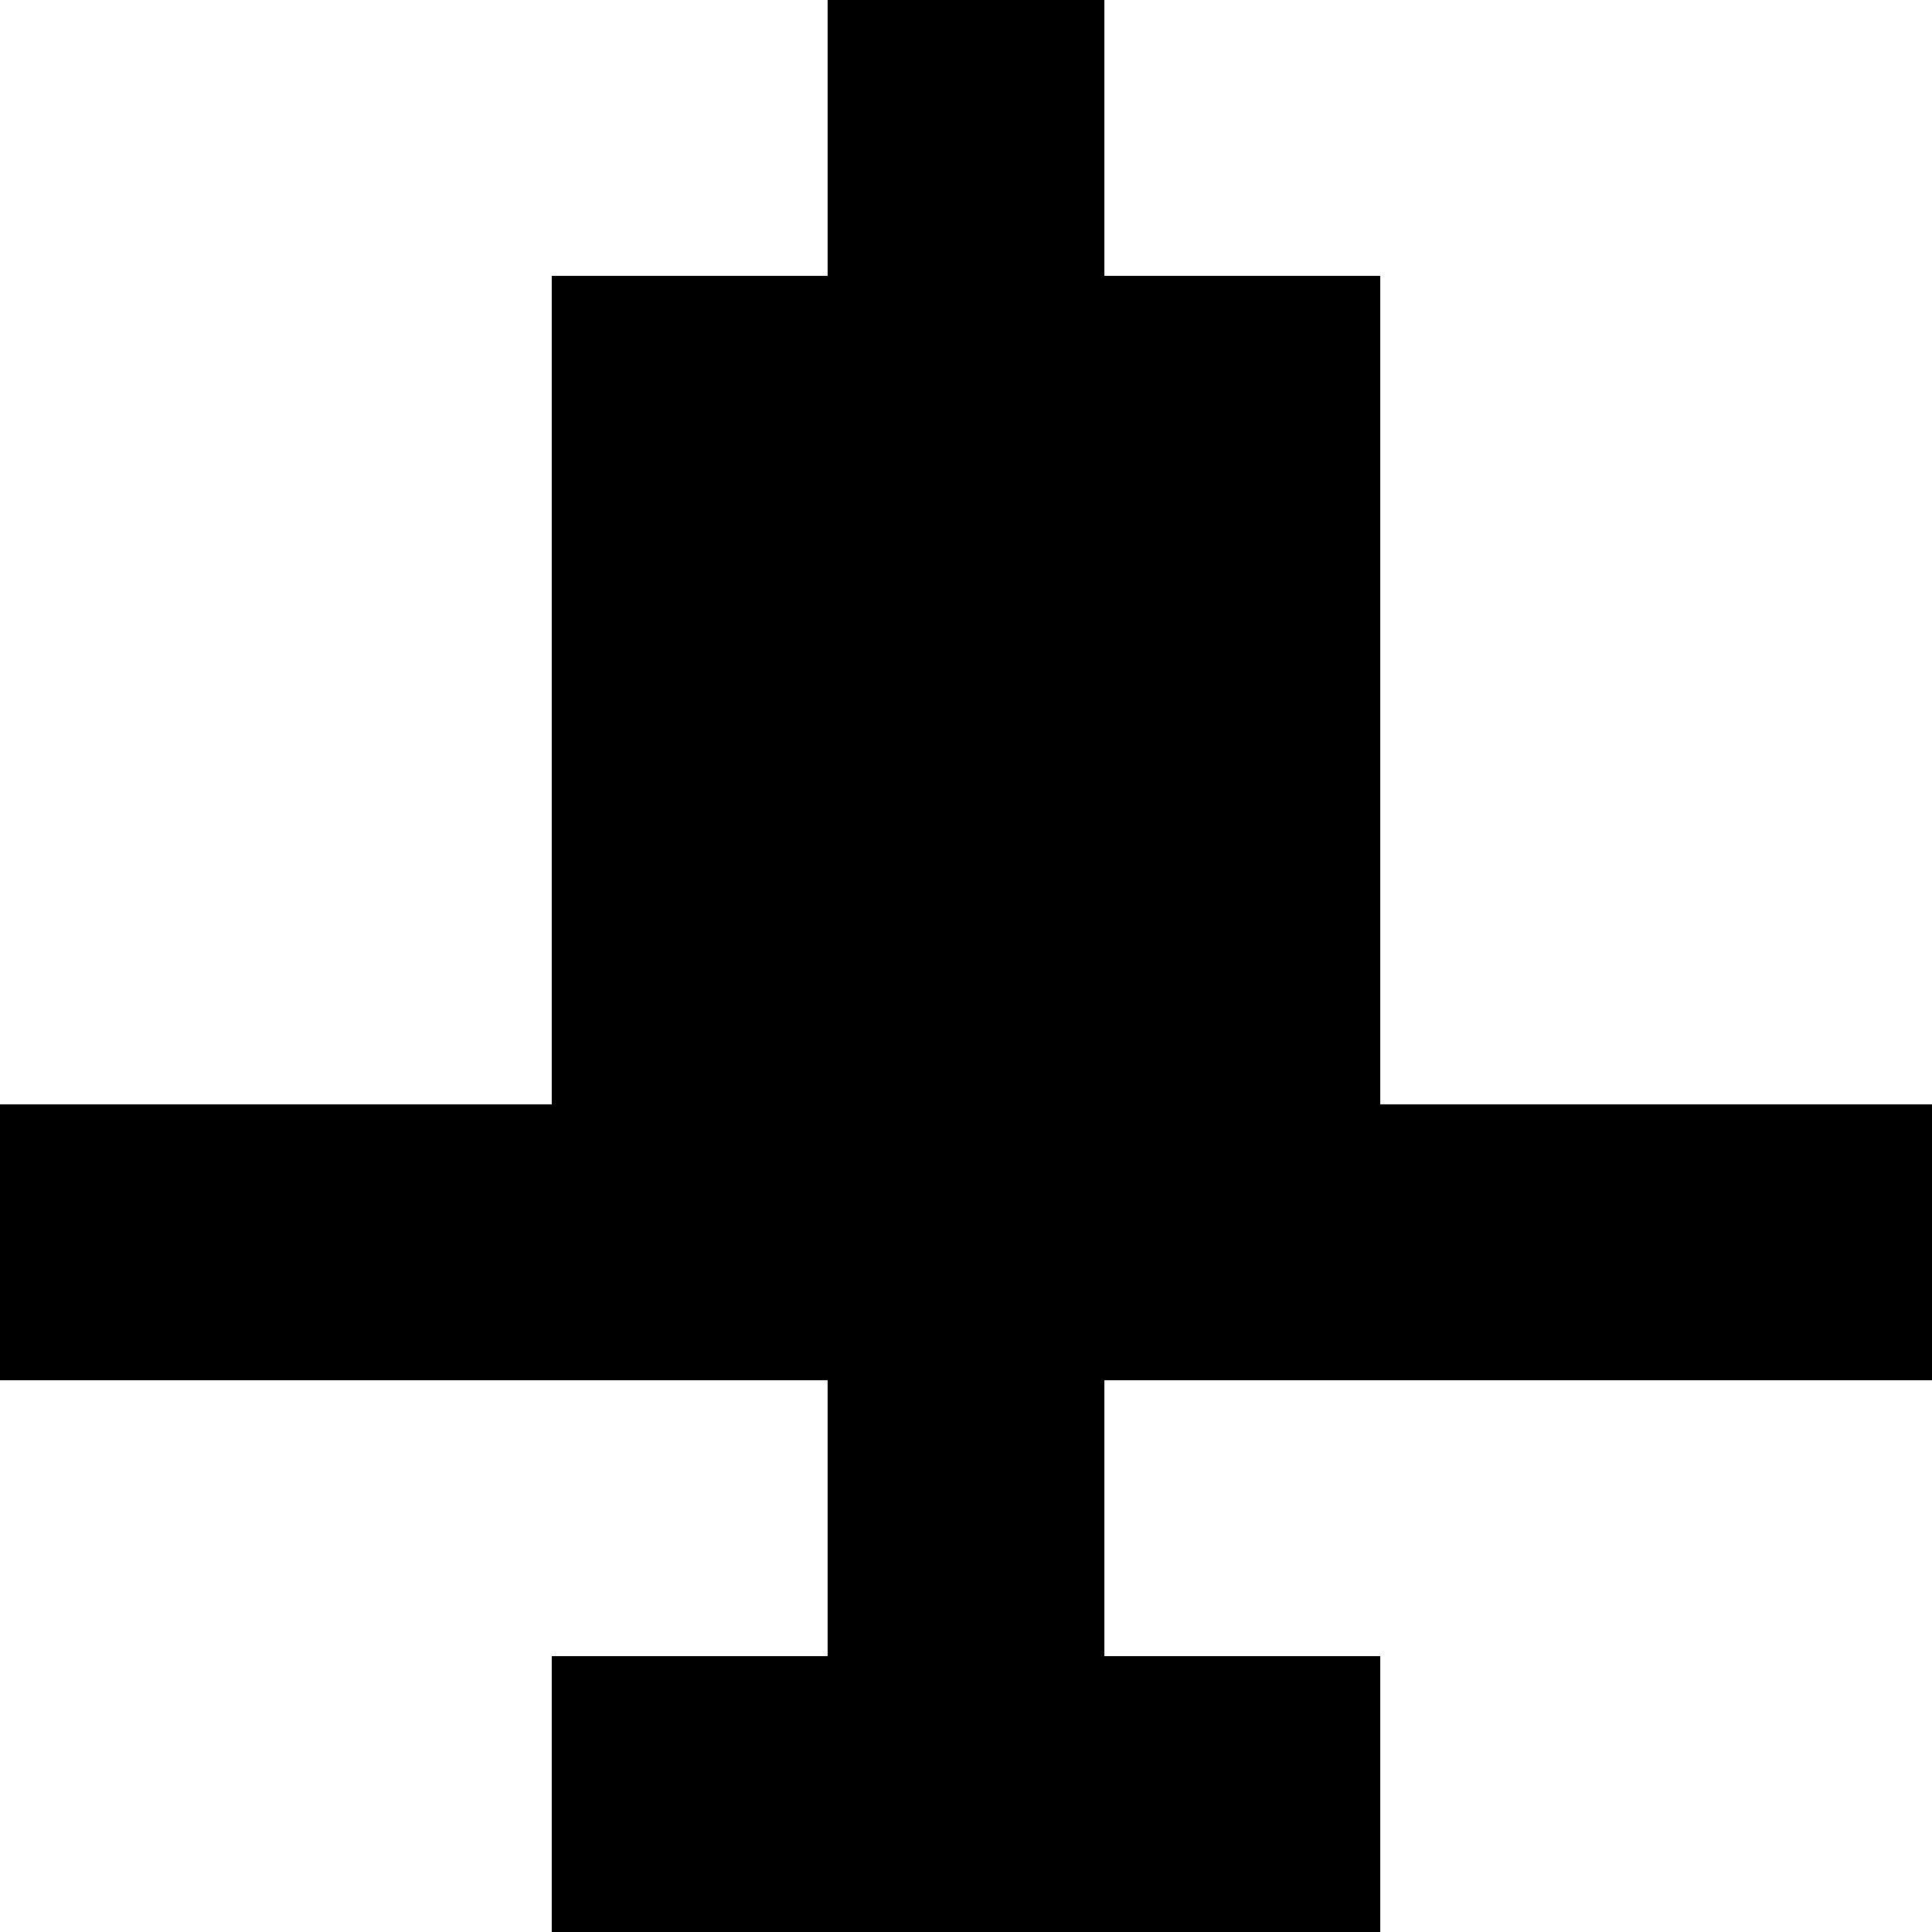
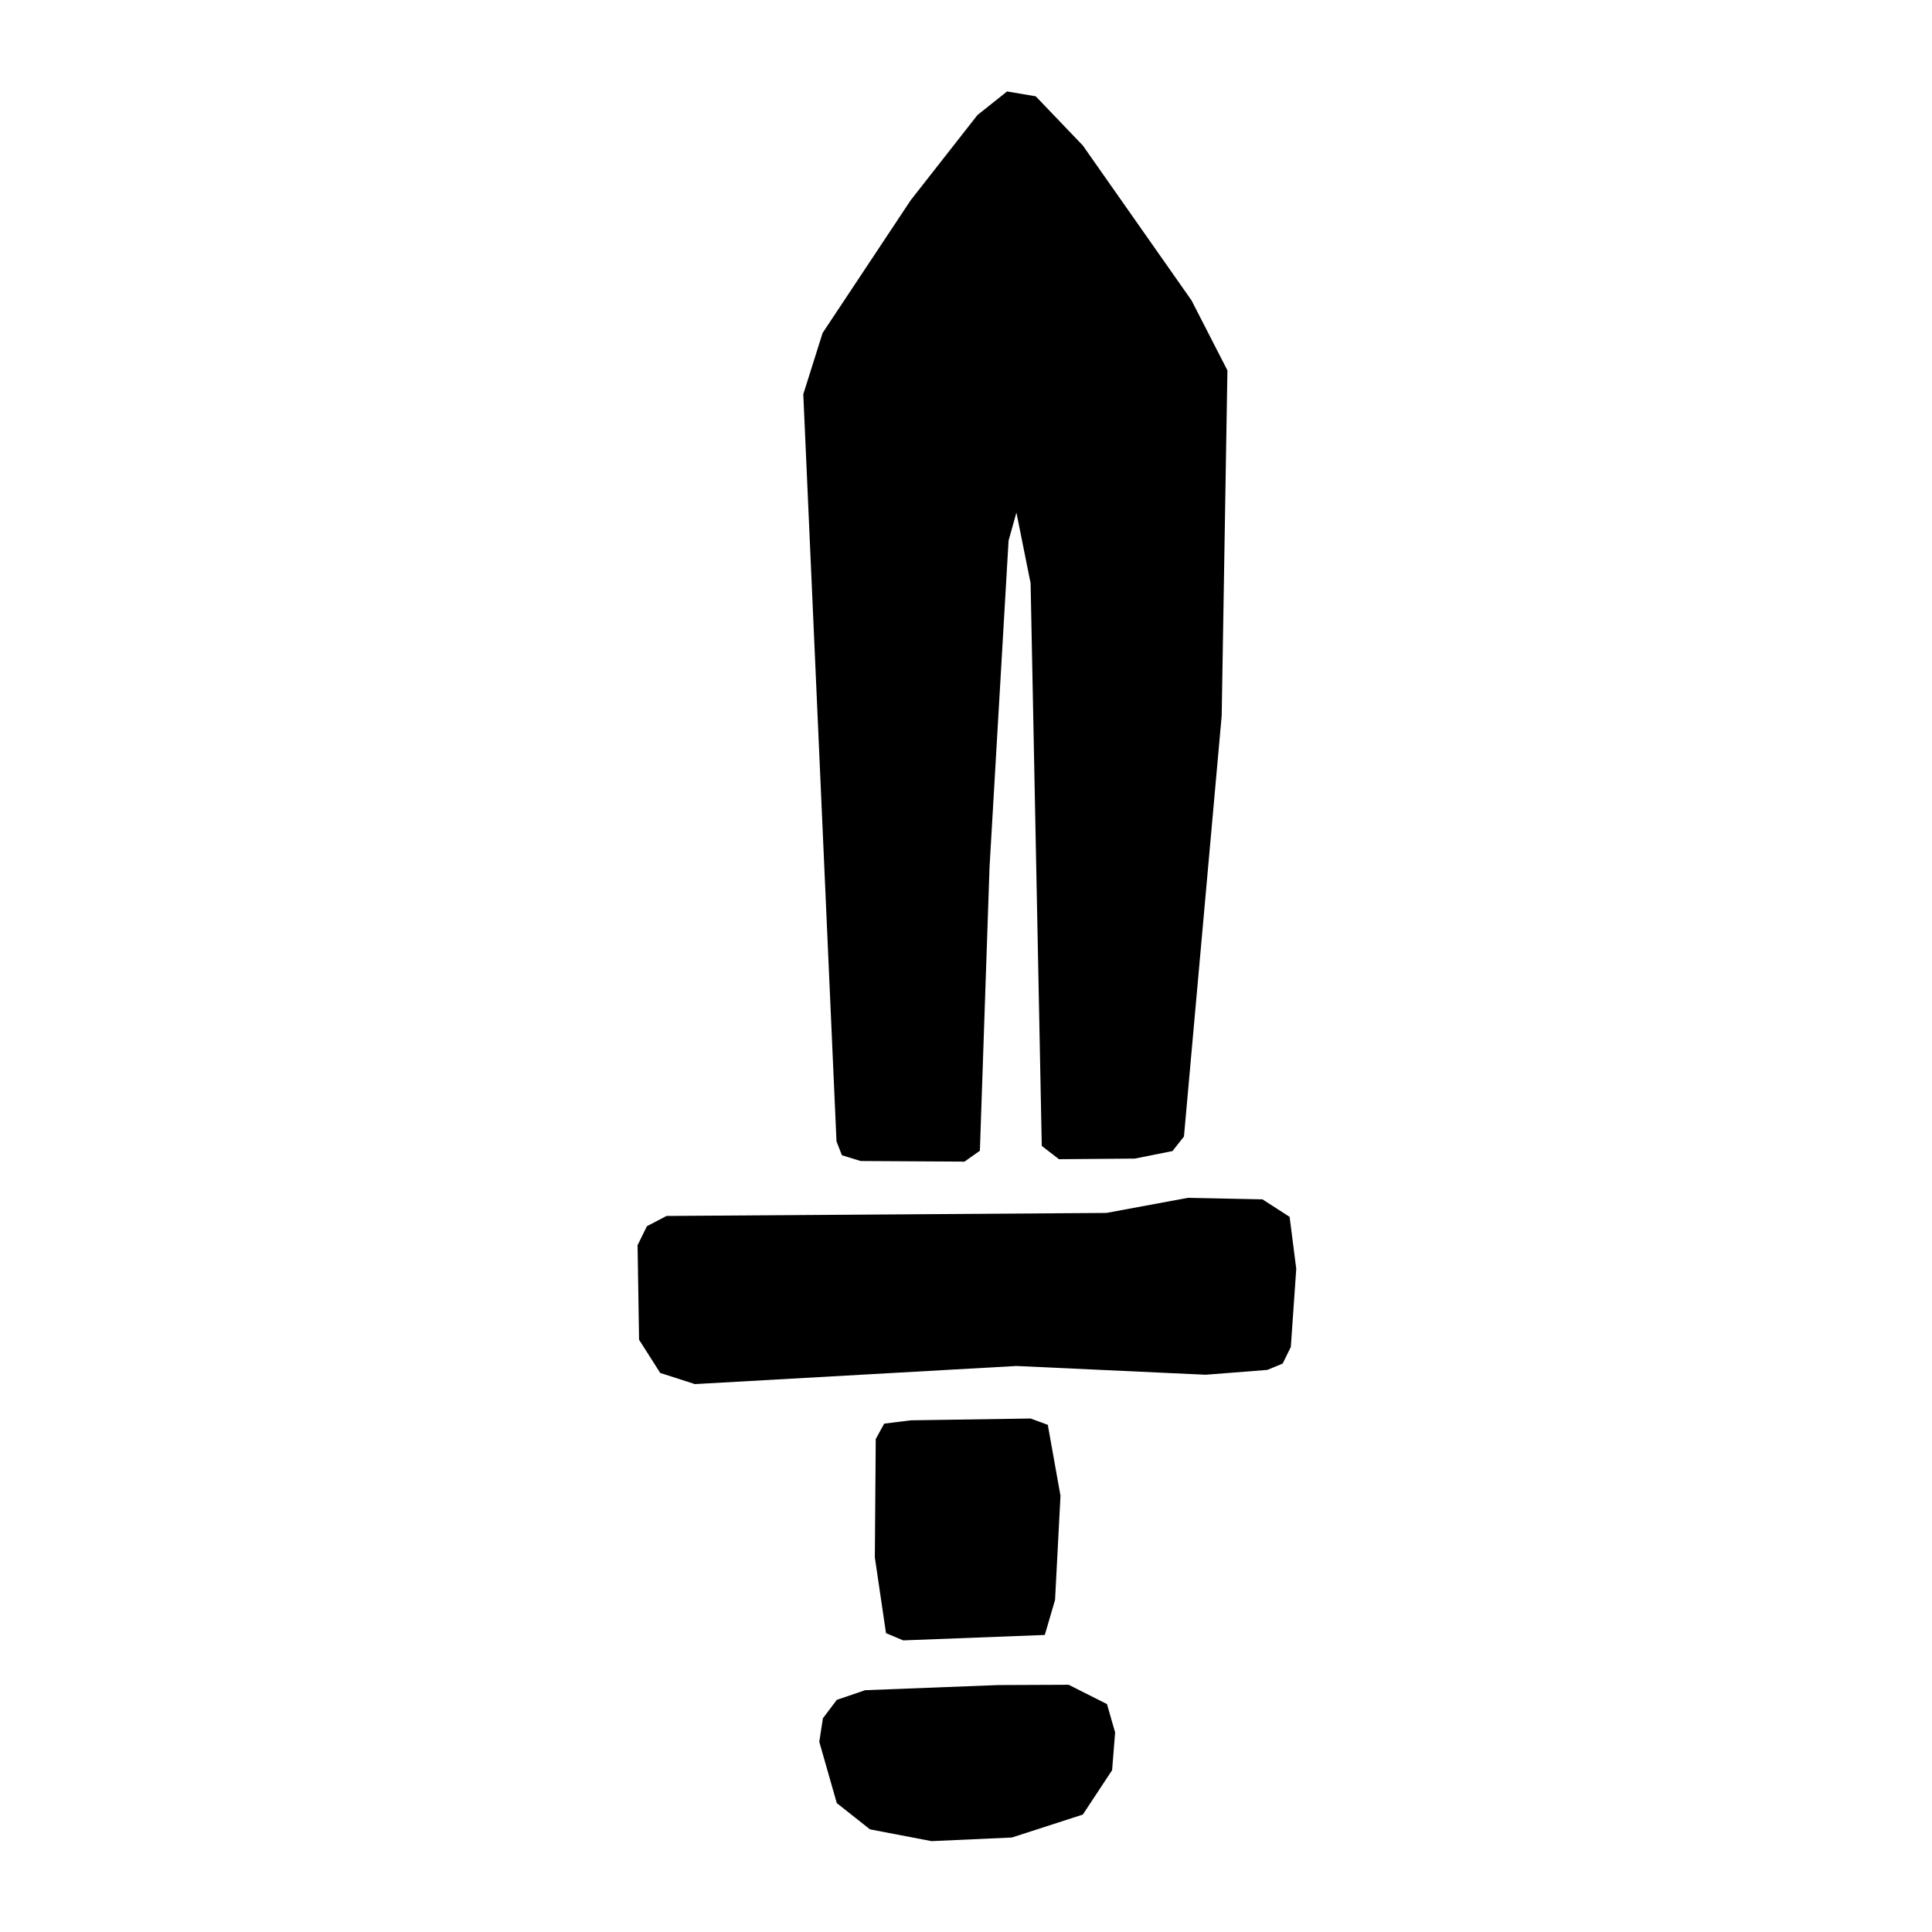
- <svg xmlns="http://www.w3.org/2000/svg" viewBox="0 0 7 7" fill="#000" shape-rendering="crispEdges">
-   <path d="M3 0h1v1h-1zM2 1h1v1h-1zM3 1h1v1h-1zM4 1h1v1h-1zM2 2h1v1h-1zM3 2h1v1h-1zM4 2h1v1h-1zM2 3h1v1h-1zM3 3h1v1h-1zM4 3h1v1h-1zM0 4h1v1h-1zM1 4h1v1h-1zM2 4h1v1h-1zM3 4h1v1h-1zM4 4h1v1h-1zM5 4h1v1h-1zM6 4h1v1h-1zM3 5h1v1h-1zM2 6h1v1h-1zM3 6h1v1h-1zM4 6h1v1h-1z" />
+ <svg xmlns="http://www.w3.org/2000/svg" viewBox="0 0 64 64" fill="#000">
+   <path fill-rule="evenodd" d="M33.36 3.03 34.31 3.19 35.87 4.82 39.47 9.95 40.66 12.27 40.47 23.71 39.22 37.65 38.84 38.13 37.59 38.38 35.08 38.4 34.51 37.96 34.14 19.32 33.67 16.98 33.41 17.91 32.78 28.72 32.46 38.12 31.95 38.48 28.51 38.46 27.89 38.27 27.71 37.81 26.61 13.06 27.25 11.03 30.17 6.63 32.38 3.81ZM39.35 39.68 41.82 39.73 42.72 40.31 42.94 42.03 42.76 44.62 42.49 45.17 41.98 45.38 39.94 45.54 33.67 45.25 23.02 45.85 21.87 45.48 21.17 44.38 21.12 41.25 21.43 40.62 22.08 40.28 36.65 40.18ZM30.17 47.05 34.14 46.99 34.71 47.2 35.13 49.55 34.95 53 34.61 54.16 29.92 54.34 29.35 54.1 28.98 51.59 29.01 47.67 29.29 47.16ZM33.06 55.82 35.4 55.81 36.67 56.45 36.94 57.39 36.84 58.64 35.87 60.11 33.52 60.87 30.86 60.99 28.82 60.6 27.72 59.73 27.14 57.7 27.26 56.92 27.72 56.31 28.66 55.99Z" />
</svg>
